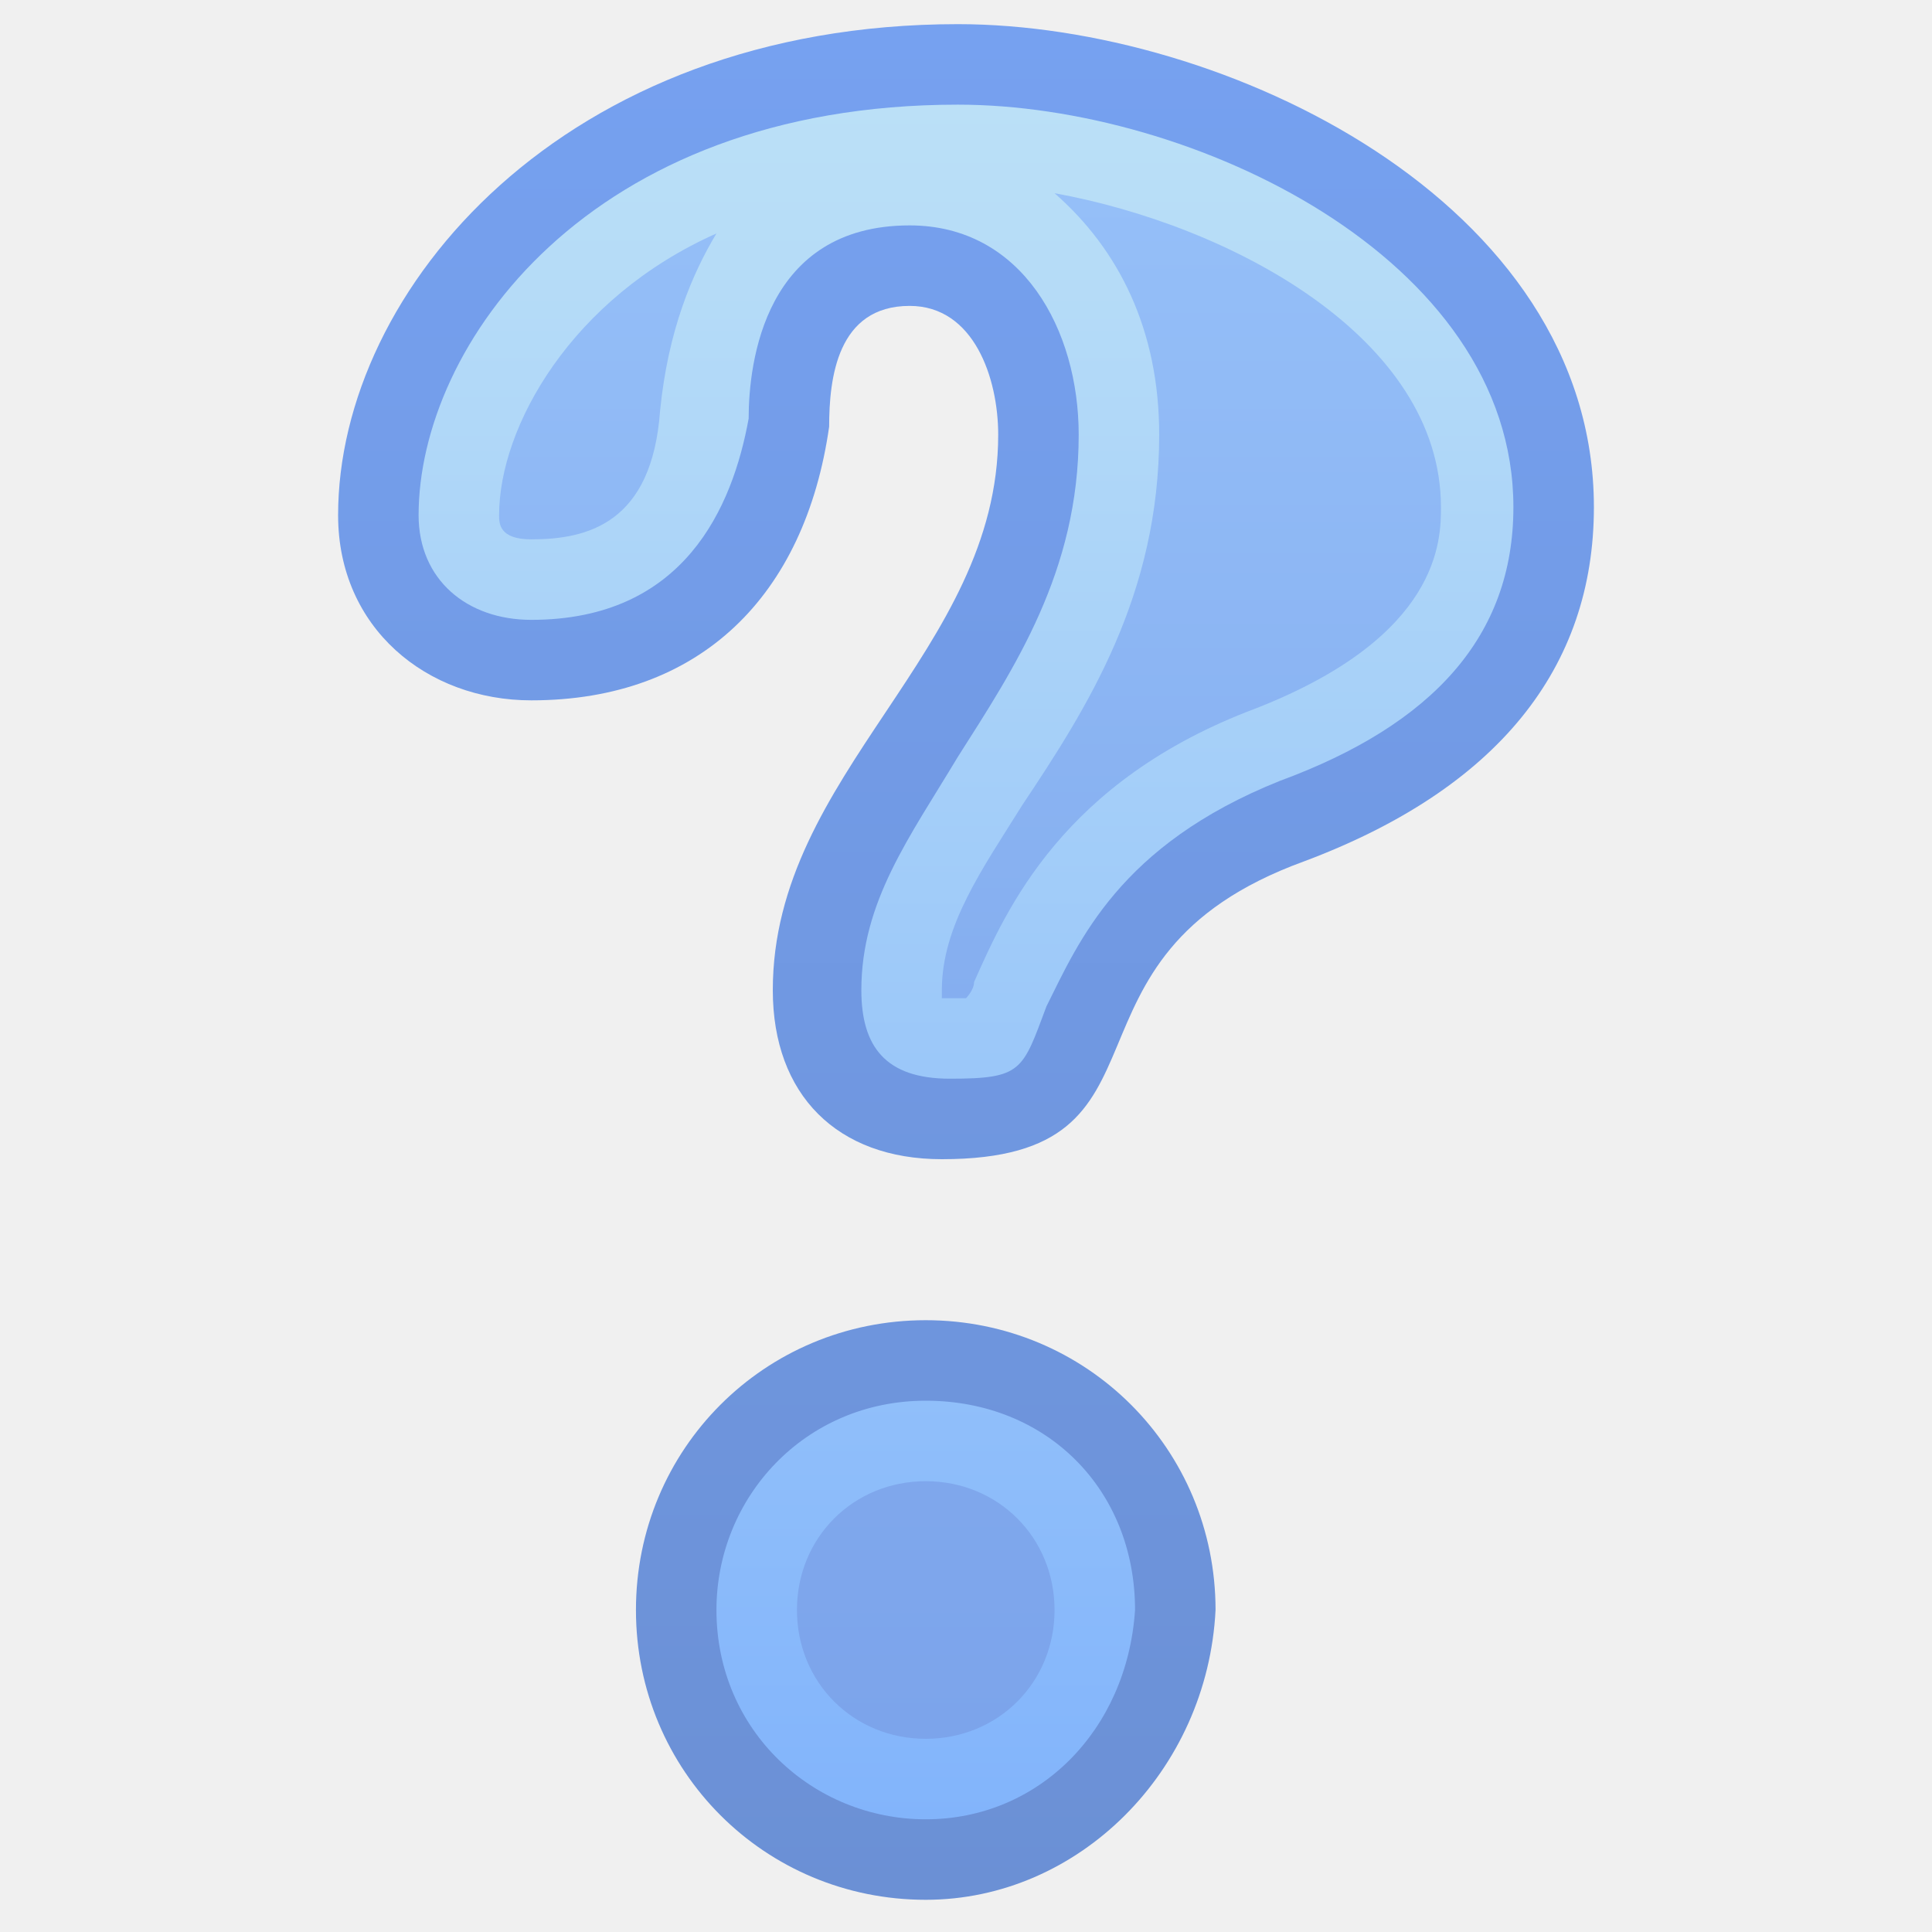
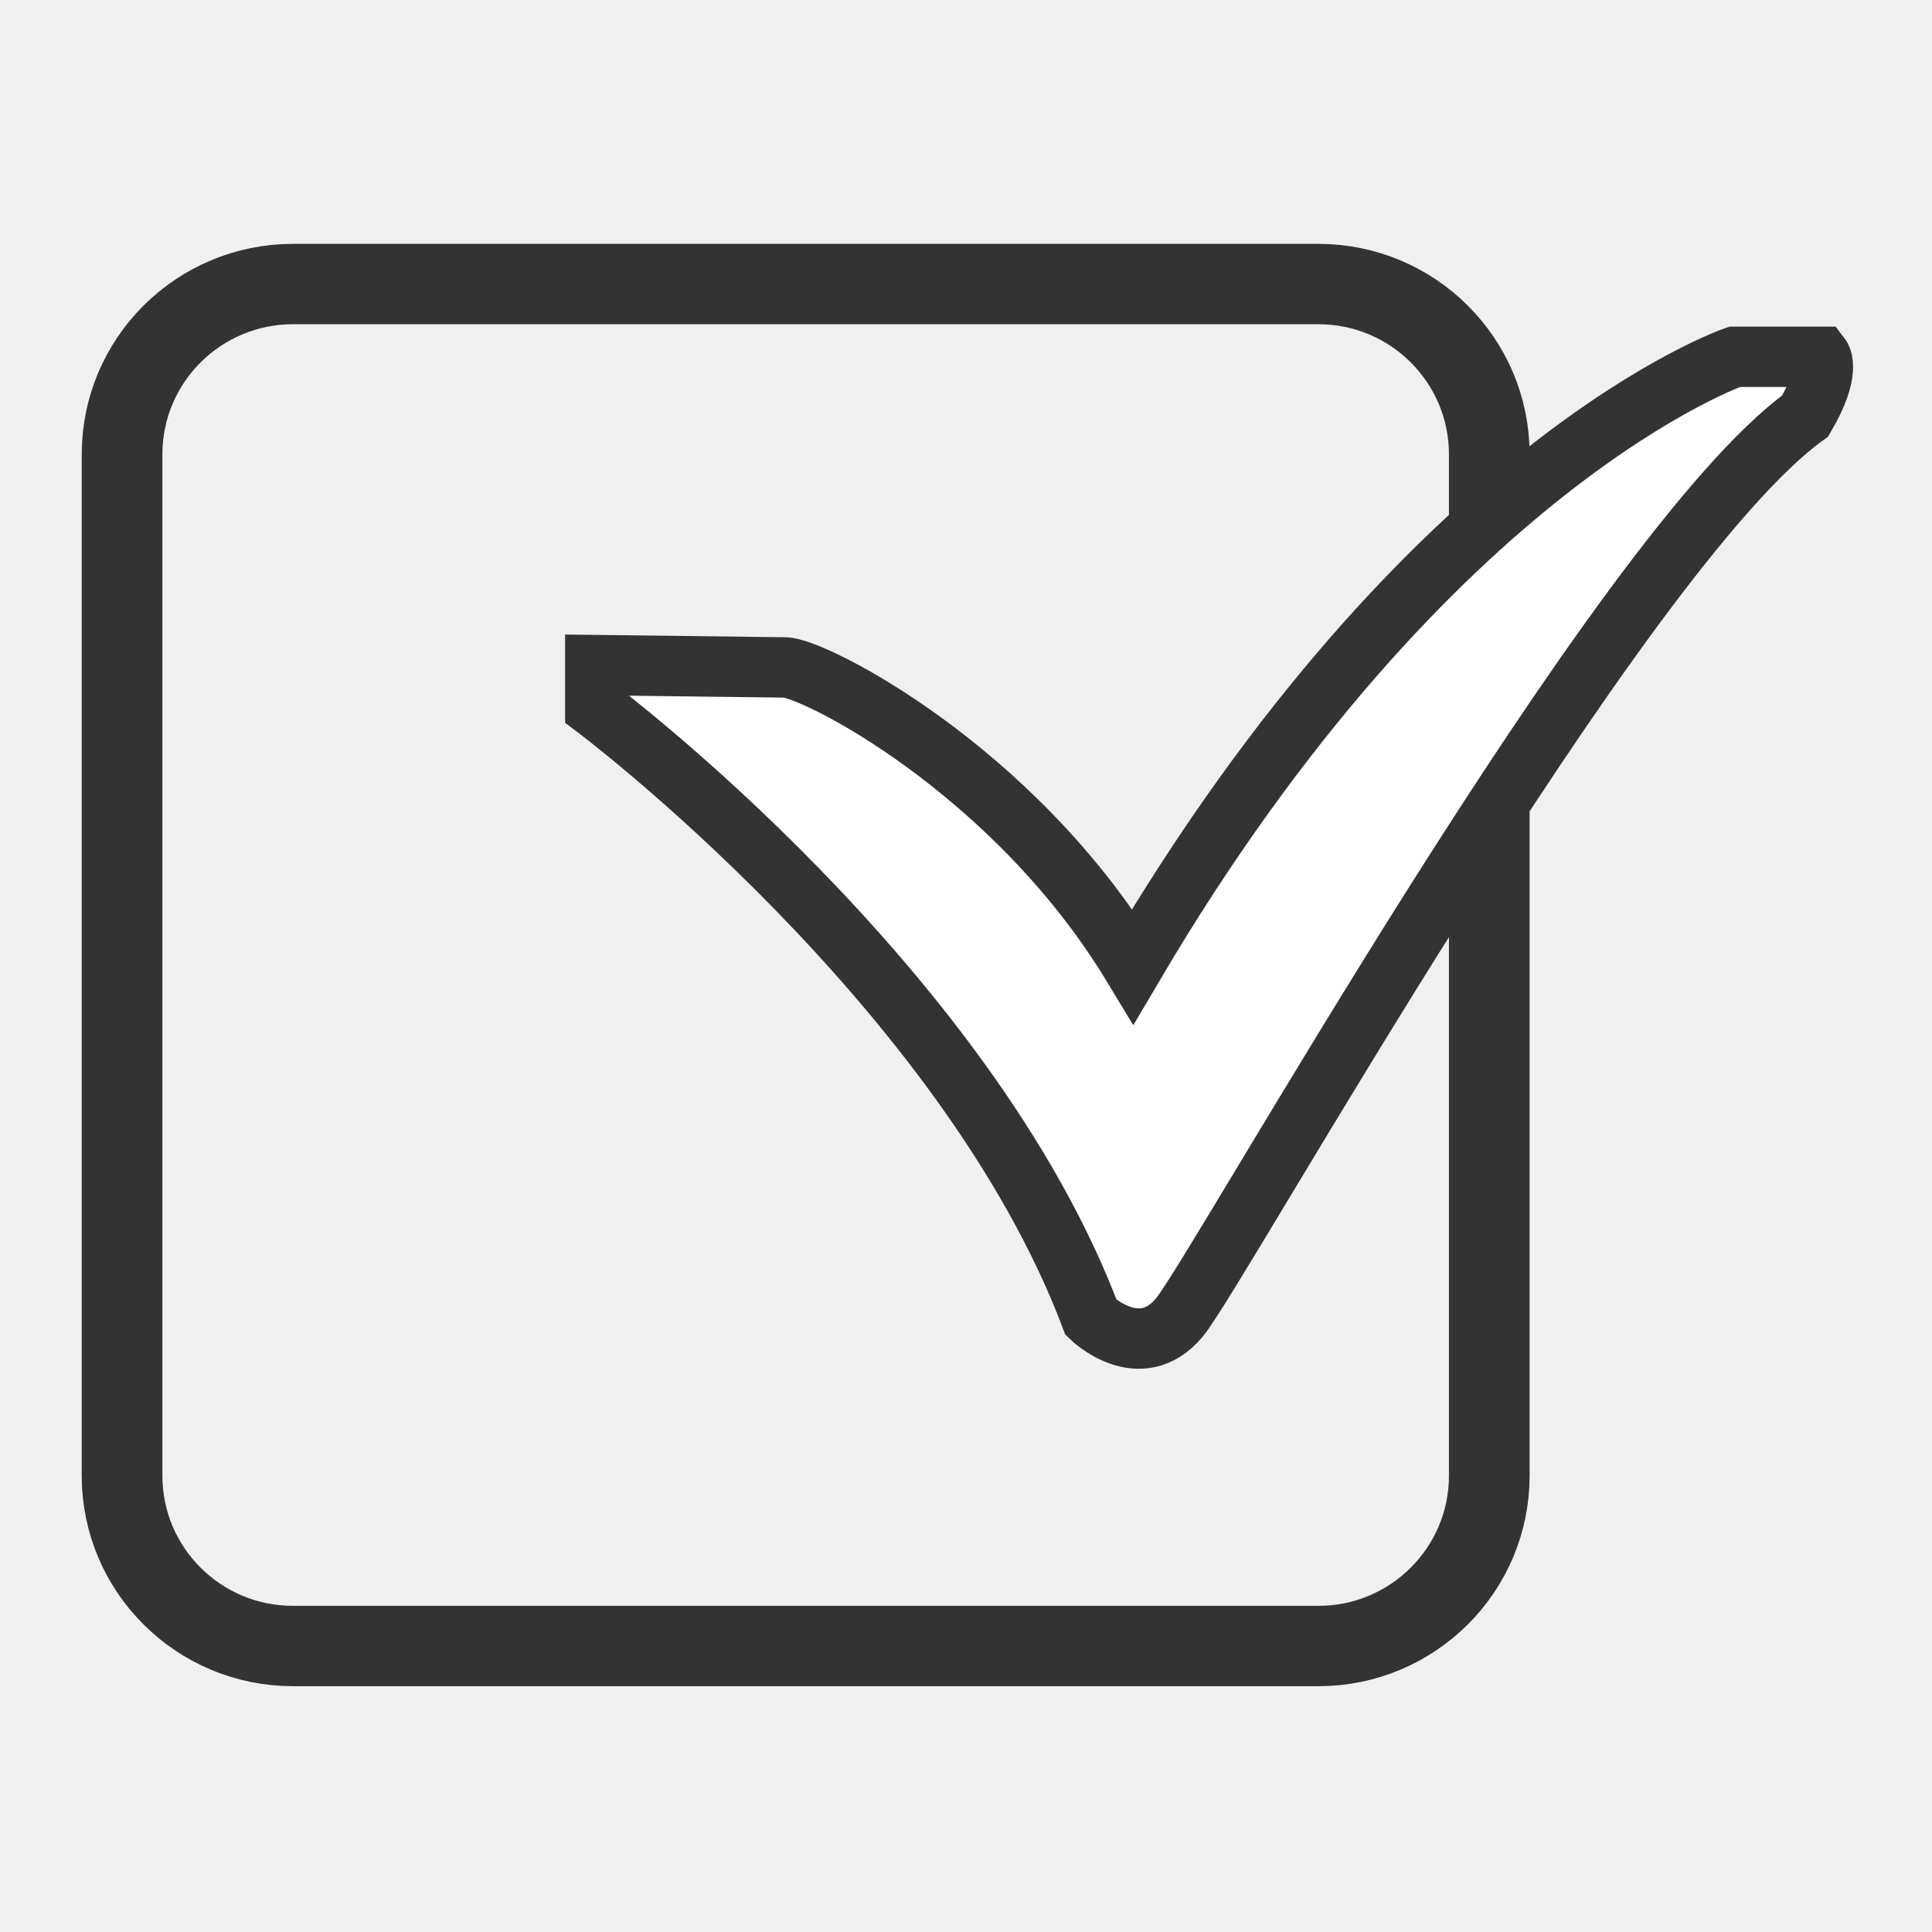
- <svg xmlns="http://www.w3.org/2000/svg" version="1.1" x="0px" y="0px" width="24px" height="24px" viewBox="-4.2 -0.3 24 24" style="overflow:visible;enable-background:new -4.2 -0.3 24 24;" xml:space="preserve" preserveAspectRatio="xMinYMid meet">
-   <defs>
- </defs>
-   <linearGradient id="SVGID_1_" gradientUnits="userSpaceOnUse" x1="7.824" y1="0" x2="7.824" y2="23.326">
-     <stop offset="0" style="stop-color:#76A1F0" />
-     <stop offset="1" style="stop-color:#6B90D5" />
-   </linearGradient>
-   <path style="fill:url(#SVGID_1_);" d="M2.4,8.4C1.1,8.4,0,7.5,0,6.1C0,3.3,2.8,0,7.7,0c3.3,0,7.9,2.2,7.9,6c0,2-1.2,3.5-3.6,4.4  c-3.3,1.2-1.4,3.7-4.5,3.7c-1.3,0-2.1-0.8-2.1-2.1c0-2.7,2.8-4.2,2.8-6.9c0-0.7-0.3-1.6-1.1-1.6c-0.9,0-1,0.9-1,1.5  C5.8,7.1,4.5,8.4,2.4,8.4z M7.3,23.3c-2,0-3.6-1.6-3.6-3.6c0-2,1.6-3.6,3.6-3.6c2,0,3.6,1.6,3.6,3.6C10.8,21.7,9.2,23.3,7.3,23.3z" />
-   <linearGradient id="SVGID_2_" gradientUnits="userSpaceOnUse" x1="7.824" y1="1" x2="7.824" y2="22.326">
-     <stop offset="0" style="stop-color:#BBE0F7" />
-     <stop offset="1" style="stop-color:#82B4FB" />
-   </linearGradient>
-   <path style="fill:url(#SVGID_2_);" d="M7.3,22.3c-1.4,0-2.6-1.1-2.6-2.6c0-1.4,1.1-2.6,2.6-2.6s2.6,1.1,2.6,2.6  C9.8,21.2,8.7,22.3,7.3,22.3z M7.6,13.1c-0.8,0-1.1-0.4-1.1-1.1c0-1.1,0.6-1.9,1.2-2.9c0.7-1.1,1.5-2.3,1.5-4c0-1.3-0.7-2.6-2.1-2.6  c-1.8,0-2,1.7-2,2.4C4.9,6,4.3,7.4,2.4,7.4C1.6,7.4,1,6.9,1,6.1C1,4,3.1,1,7.7,1c2.9,0,6.9,1.9,6.9,5c0,1.6-1,2.7-2.9,3.4  c-2,0.8-2.5,2-2.9,2.8C8.5,13,8.5,13.1,7.6,13.1z" />
-   <linearGradient id="SVGID_3_" gradientUnits="userSpaceOnUse" x1="7.824" y1="2.099" x2="7.824" y2="21.326">
-     <stop offset="0" style="stop-color:#95BFF8" />
-     <stop offset="0.557" style="stop-color:#84ADEF" />
-     <stop offset="1" style="stop-color:#7CA4EB" />
-   </linearGradient>
-   <path style="fill:url(#SVGID_3_);" d="M7.3,21.3c-0.9,0-1.6-0.7-1.6-1.6s0.7-1.6,1.6-1.6c0.9,0,1.6,0.7,1.6,1.6S8.2,21.3,7.3,21.3z   M7.6,12.1c-0.1,0-0.1,0-0.1,0c0,0,0-0.1,0-0.1c0-0.8,0.5-1.5,1-2.3c0.8-1.2,1.7-2.6,1.7-4.6c0-1.3-0.5-2.3-1.3-3  c2.2,0.4,4.8,1.8,4.8,3.9c0,0.4,0,1.6-2.3,2.5C9,9.4,8.3,11,7.9,11.9c0,0.1-0.1,0.2-0.1,0.2C7.8,12.1,7.7,12.1,7.6,12.1z M2.4,6.4  C2,6.4,2,6.2,2,6.1c0-1.1,0.9-2.7,2.7-3.5C4.4,3.1,4.1,3.8,4,4.8C3.9,6.2,3.1,6.4,2.4,6.4z" />
+ <svg xmlns="http://www.w3.org/2000/svg" version="1.1" id="Layer_1" x="0px" y="0px" width="24px" height="24px" viewBox="0 0 24 24" enable-background="new 0 0 24 24" xml:space="preserve">
+   <defs id="defs15" />
+   <path fill="#FFFFFF" stroke="#231F20" stroke-width="0.5" stroke-miterlimit="10" d="M2.46,22.473" id="path5" />
+   <g id="g7" transform="matrix(1.061496,0,0,1.057433,-0.4972957,-0.5690356)" style="stroke:#333333;stroke-opacity:1">
+     <path stroke-miterlimit="10" d="m 1.897,17.875 c 0,1.104 0.896,2 2,2 h 12 c 1.104,0 2,-0.896 2,-2 v -12 c 0,-1.104 -0.896,-2 -2,-2 h -12 c -1.104,0 -2,0.896 -2,2 v 12 z" id="path9" style="fill:none;stroke:#333333;stroke-width:0.944;stroke-miterlimit:10;stroke-opacity:1" />
+   </g>
+   <path stroke-miterlimit="10" d="m 7.395,8.792 c 0,0 4.6,3.448 6.159,7.575 0,0 0.604,0.588 1.096,0 0.491,-0.589 5.447,-9.518 7.774,-11.199 0.328,-0.56 0.193,-0.736 0.193,-0.736 l -1.068,0 c 0,0 -3.778,1.296 -7.475,7.572 C 12.596,9.558 10.105,8.291 9.749,8.291 l -2.354,-0.029 0,0.53 z" id="path11" style="fill:#ffffff;stroke:#333333;stroke-width:0.75;stroke-miterlimit:10" />
</svg>
